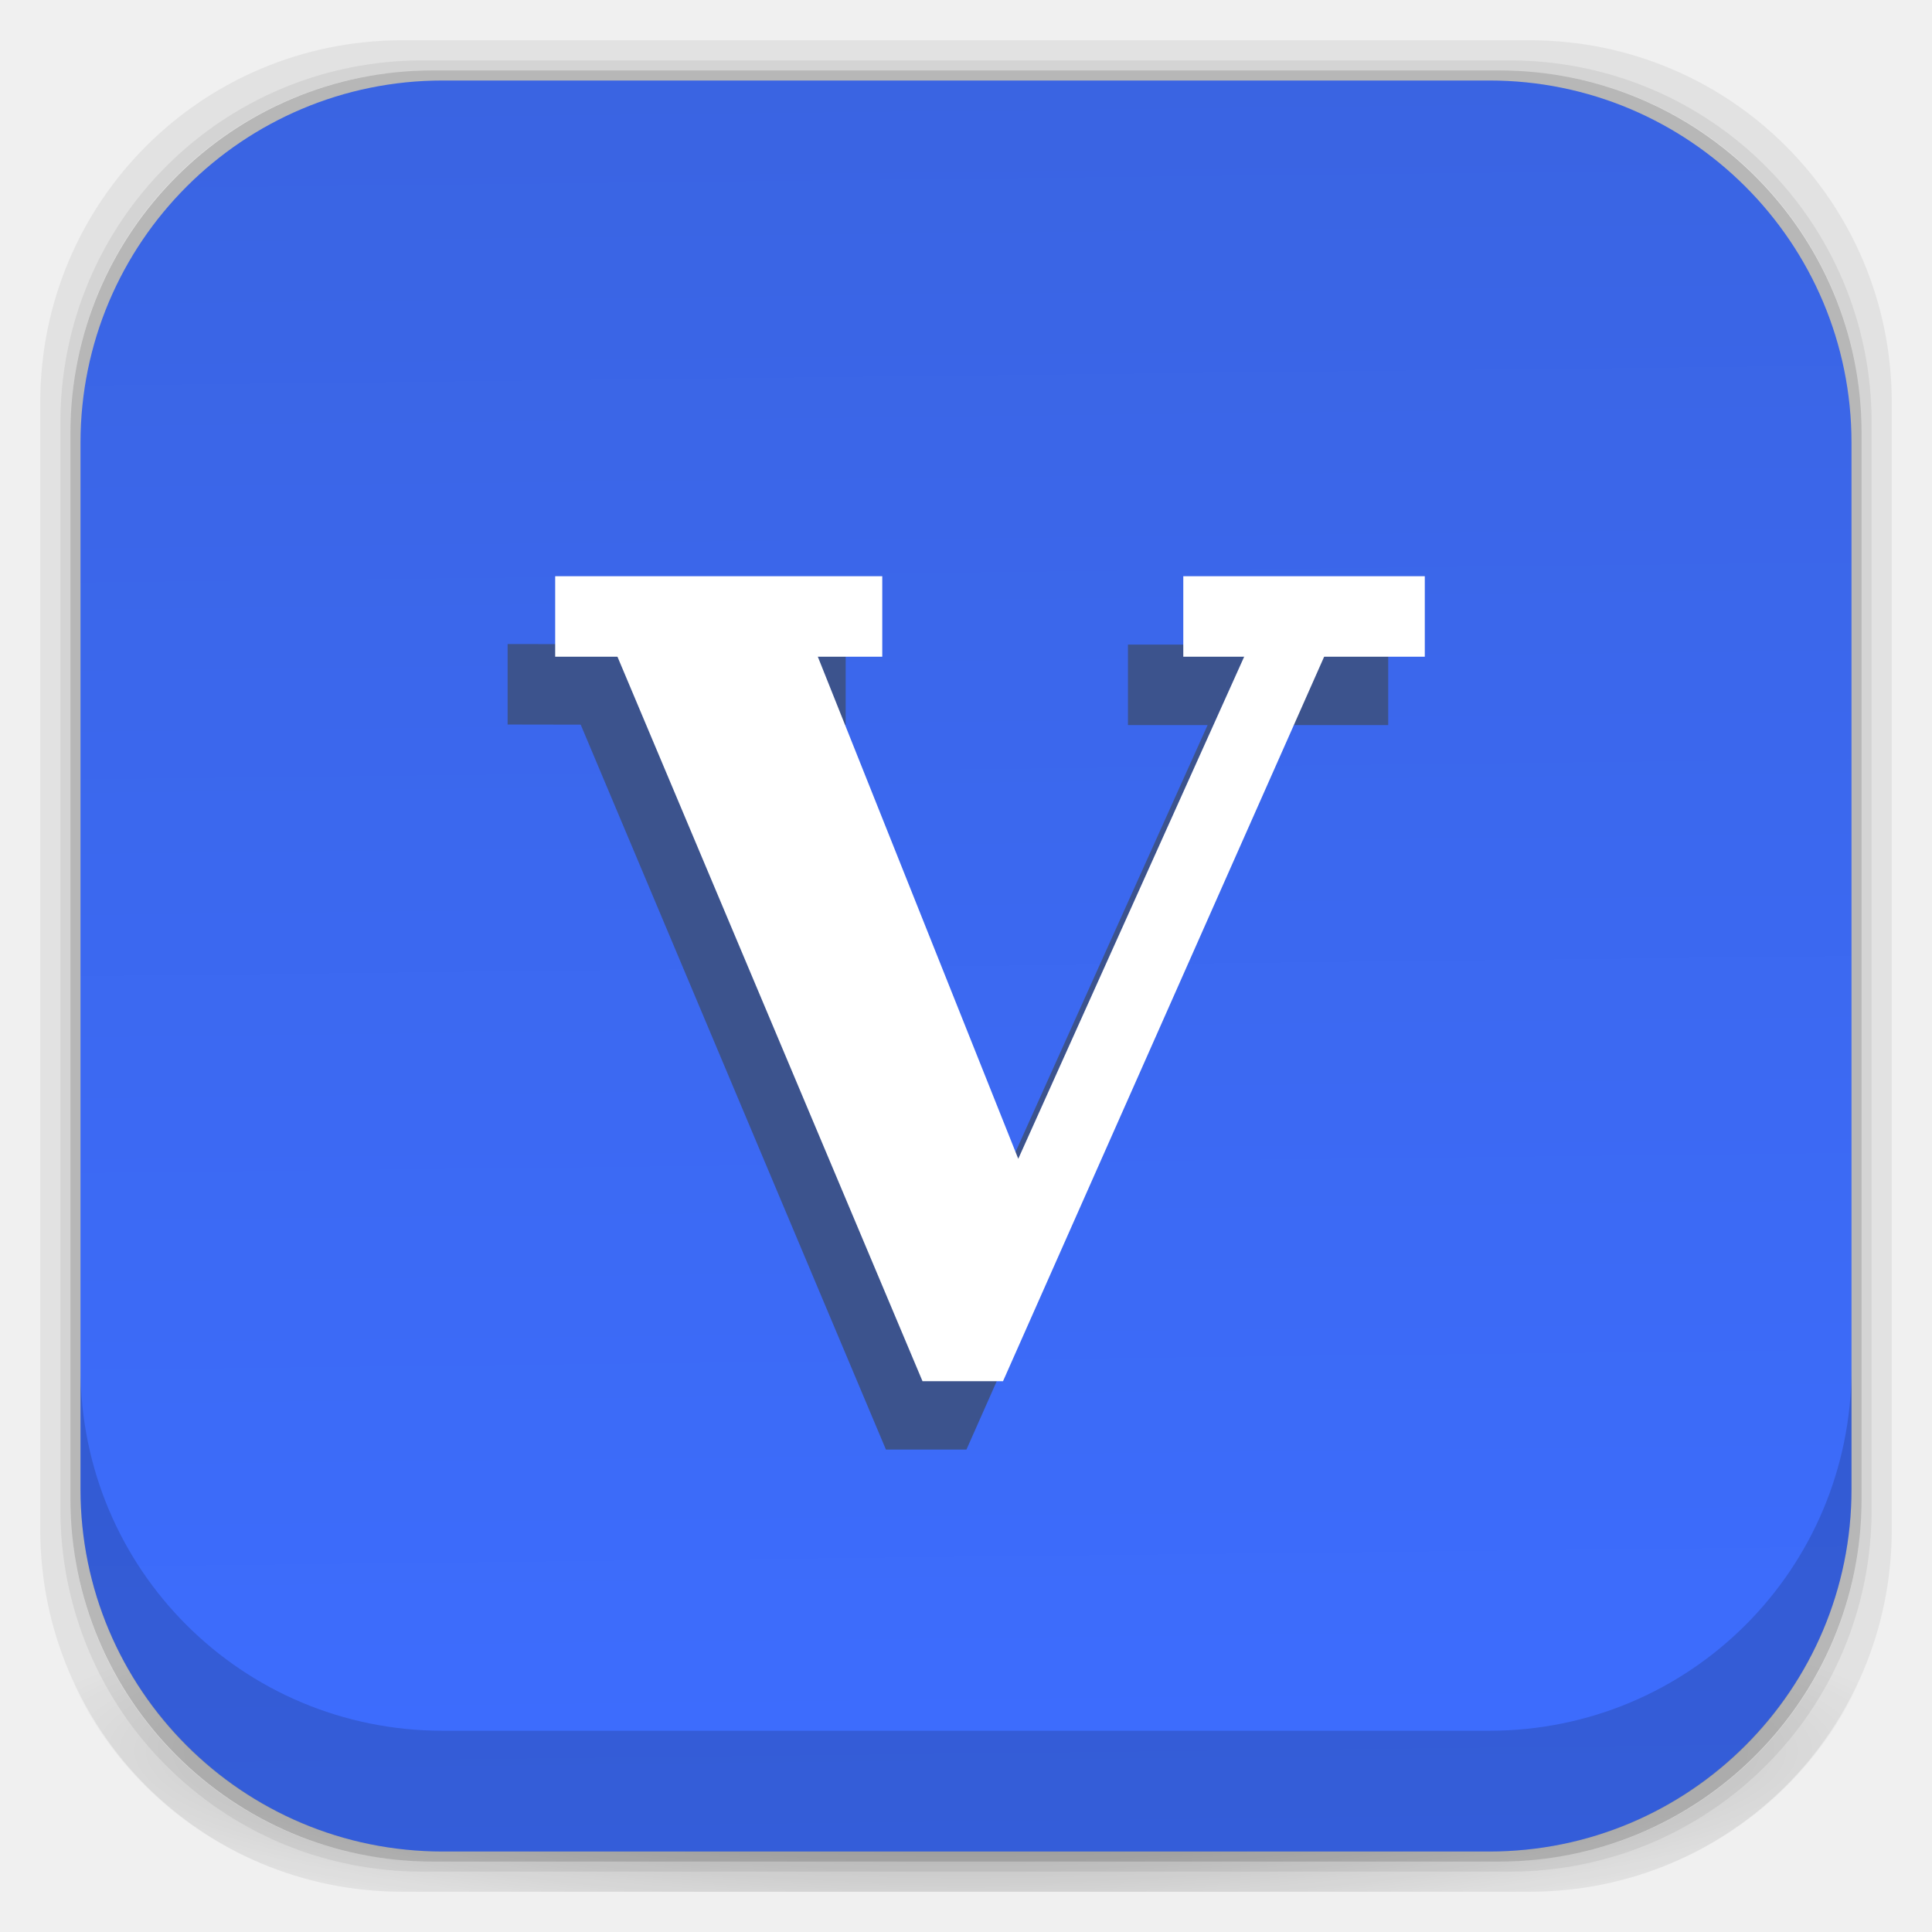
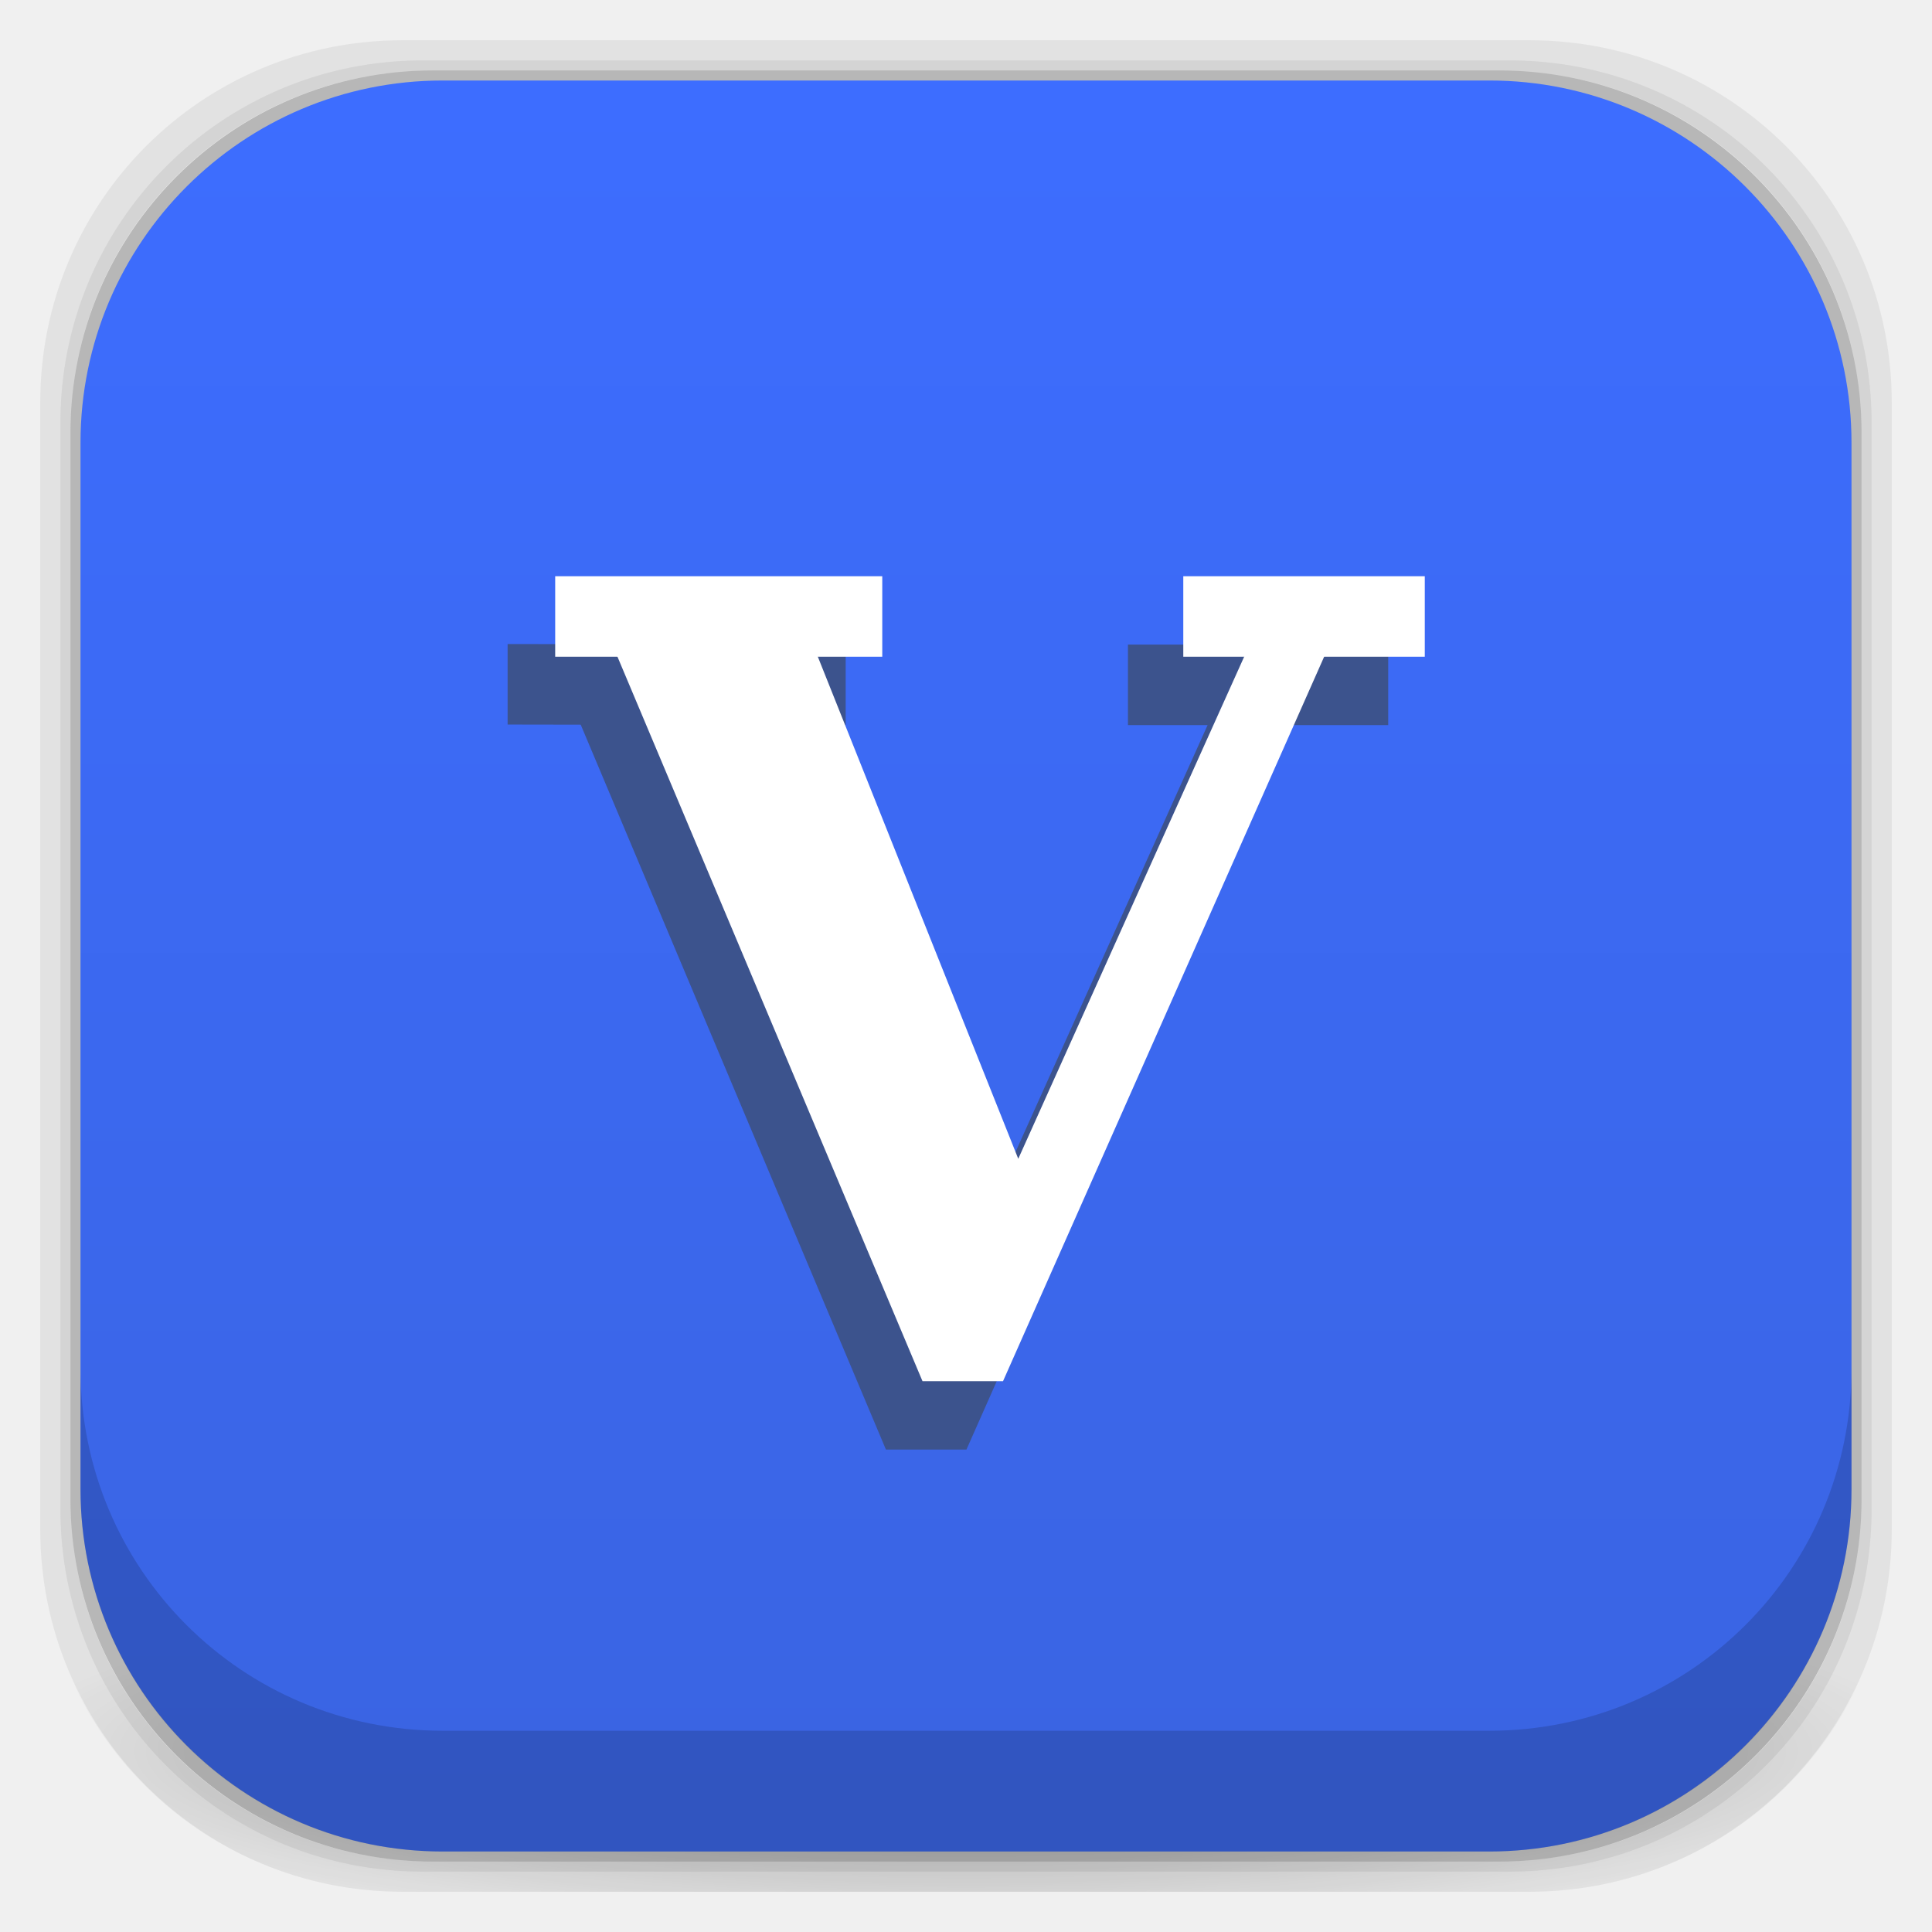
<svg xmlns="http://www.w3.org/2000/svg" xmlns:xlink="http://www.w3.org/1999/xlink" width="48" height="48" id="svg4230" version="1.1">
  <defs id="defs4232">
    <linearGradient id="linearGradient4002">
      <stop style="stop-color:#ffffff;stop-opacity:1;" offset="0" id="stop4004" />
      <stop style="stop-color:#cce9ff;stop-opacity:1;" offset="1" id="stop4006" />
    </linearGradient>
    <linearGradient id="linearGradient3990">
      <stop style="stop-color:#000000;stop-opacity:1;" offset="0" id="stop3992" />
      <stop style="stop-color:#000000;stop-opacity:0;" offset="1" id="stop3994" />
    </linearGradient>
    <linearGradient id="linearGradient3942">
      <stop style="stop-color:#f5d4c0;stop-opacity:1;" offset="0" id="stop3944" />
      <stop style="stop-color:#f9c1ac;stop-opacity:1;" offset="1" id="stop3946" />
    </linearGradient>
    <linearGradient id="linearGradient3934">
      <stop style="stop-color:#fff1e8;stop-opacity:1;" offset="0" id="stop3936" />
      <stop style="stop-color:#f5c6aa;stop-opacity:1;" offset="1" id="stop3938" />
    </linearGradient>
    <linearGradient id="linearGradient3926">
      <stop style="stop-color:#000000;stop-opacity:1;" offset="0" id="stop3928" />
      <stop style="stop-color:#000000;stop-opacity:0;" offset="1" id="stop3930" />
    </linearGradient>
    <linearGradient id="linearGradient3974">
      <stop style="stop-color:#5a5a5c;stop-opacity:1;" offset="0" id="stop3976" />
      <stop style="stop-color:#404040;stop-opacity:1;" offset="1" id="stop3978" />
    </linearGradient>
    <linearGradient id="linearGradient3966">
      <stop style="stop-color:#4fccc4;stop-opacity:1;" offset="0" id="stop3968" />
      <stop style="stop-color:#3ab2ab;stop-opacity:1;" offset="1" id="stop3970" />
    </linearGradient>
    <linearGradient id="linearGradient3958">
      <stop style="stop-color:#e45555;stop-opacity:1;" offset="0" id="stop3960" />
      <stop style="stop-color:#ff6b6b;stop-opacity:1;" offset="1" id="stop3962" />
    </linearGradient>
    <linearGradient id="linearGradient3891">
      <stop style="stop-color:#f28131;stop-opacity:1;" offset="0" id="stop3893" />
      <stop style="stop-color:#f7941d;stop-opacity:1;" offset="1" id="stop3895" />
    </linearGradient>
    <linearGradient id="linearGradient4010">
      <stop style="stop-color:#4c3549;stop-opacity:1;" offset="0" id="stop4012" />
      <stop style="stop-color:#4c3549;stop-opacity:1;" offset="1" id="stop4014" />
    </linearGradient>
    <linearGradient id="linearGradient3955">
      <stop id="stop3957" offset="0" style="stop-color:#1c0f18;stop-opacity:1;" />
      <stop id="stop3959" offset="1" style="stop-color:#21111b;stop-opacity:1;" />
    </linearGradient>
    <linearGradient id="linearGradient3943">
      <stop style="stop-color:#c91822;stop-opacity:1;" offset="0" id="stop3945" />
      <stop style="stop-color:#f33040;stop-opacity:1;" offset="1" id="stop3947" />
    </linearGradient>
    <linearGradient id="linearGradient3874">
      <stop style="stop-color:#ea508d;stop-opacity:1;" offset="0" id="stop3876" />
      <stop style="stop-color:#e66296;stop-opacity:1;" offset="1" id="stop3878" />
    </linearGradient>
    <linearGradient id="linearGradient4026">
      <stop style="stop-color:#f1f1e9;stop-opacity:1;" offset="0" id="stop4028" />
      <stop style="stop-color:#f5f5ea;stop-opacity:1;" offset="1" id="stop4030" />
    </linearGradient>
    <linearGradient id="linearGradient4243">
      <stop style="stop-color:#000000;stop-opacity:1;" offset="0" id="stop4245" />
      <stop style="stop-color:#000000;stop-opacity:0;" offset="1" id="stop4247" />
    </linearGradient>
    <linearGradient id="linearGradient4216">
      <stop style="stop-color:#a0c4e6;stop-opacity:1;" offset="0" id="stop4218" />
      <stop style="stop-color:#d0e2f1;stop-opacity:1;" offset="1" id="stop4220" />
    </linearGradient>
    <linearGradient id="linearGradient4208">
      <stop style="stop-color:#70a3d6;stop-opacity:1;" offset="0" id="stop4210" />
      <stop style="stop-color:#88b6e1;stop-opacity:1;" offset="1" id="stop4212" />
    </linearGradient>
    <linearGradient id="linearGradient4200">
      <stop style="stop-color:#427dbe;stop-opacity:1;" offset="0" id="stop4202" />
      <stop style="stop-color:#739bd1;stop-opacity:1;" offset="1" id="stop4204" />
    </linearGradient>
    <linearGradient id="linearGradient4192">
      <stop style="stop-color:#4970a4;stop-opacity:1;" offset="0" id="stop4194" />
      <stop style="stop-color:#6090c0;stop-opacity:1;" offset="1" id="stop4196" />
    </linearGradient>
    <radialGradient xlink:href="#linearGradient3688-166-749-5-9-1" id="radialGradient4351" gradientUnits="userSpaceOnUse" gradientTransform="matrix(2.320171,0,0,0.4,28.61784,28.6)" cx="4.993" cy="43.5" fx="4.993" fy="43.5" r="2.5" />
    <linearGradient id="linearGradient3688-166-749-5-9-1">
      <stop id="stop2883-0-2-9" style="stop-color:#181818;stop-opacity:1" offset="0" />
      <stop id="stop2885-5-3-8" style="stop-color:#181818;stop-opacity:0" offset="1" />
    </linearGradient>
    <linearGradient id="linearGradient3688-464-309-8-9-4">
      <stop id="stop2889-9-9-1" style="stop-color:#181818;stop-opacity:1" offset="0" />
      <stop id="stop2891-4-2-9" style="stop-color:#181818;stop-opacity:0" offset="1" />
    </linearGradient>
    <linearGradient id="linearGradient3702-501-757-0-4-0">
      <stop id="stop2895-0-2-1" style="stop-color:#181818;stop-opacity:0" offset="0" />
      <stop id="stop2897-2-8-2" style="stop-color:#181818;stop-opacity:1" offset="0.5" />
      <stop id="stop2899-6-1-6" style="stop-color:#181818;stop-opacity:0" offset="1" />
    </linearGradient>
    <linearGradient id="linearGradient3811-3">
      <stop style="stop-color:#000000;stop-opacity:1;" offset="0" id="stop3813-0" />
      <stop style="stop-color:#000000;stop-opacity:0;" offset="1" id="stop3815-0" />
    </linearGradient>
    <clipPath id="clipPath-887332295">
      <g id="g3945" transform="translate(0,-1004.362)">
        <rect id="rect3947" fill="#1890d0" width="46" height="46" x="1" y="1005.36" rx="4" />
      </g>
    </clipPath>
    <clipPath id="clipPath-867792831">
      <g id="g3940" transform="translate(0,-1004.362)">
        <rect id="rect3942" fill="#1890d0" width="46" height="46" x="1" y="1005.36" rx="4" />
      </g>
    </clipPath>
    <linearGradient gradientTransform="translate(-47.99779,0.00221467)" gradientUnits="userSpaceOnUse" x2="47" x1="1" id="linearGradient3764">
      <stop id="stop3935" stop-opacity="1" stop-color="#e4e4e4" />
      <stop id="stop3937" stop-opacity="1" stop-color="#eee" offset="1" />
    </linearGradient>
    <radialGradient xlink:href="#linearGradient4243" id="radialGradient4274" gradientUnits="userSpaceOnUse" gradientTransform="matrix(1.043478,0,0,0.1956518,-1.04348,35.18481)" cx="24" cy="42.5" fx="24" fy="42.5" r="23" />
    <linearGradient xlink:href="#linearGradient4026" id="linearGradient4032" x1="-41.198" y1="1042.721" x2="-41.198" y2="1002.003" gradientUnits="userSpaceOnUse" />
    <linearGradient xlink:href="#linearGradient4026" id="linearGradient4078" gradientUnits="userSpaceOnUse" x1="-41.198" y1="1042.721" x2="-41.198" y2="1002.003" />
    <linearGradient xlink:href="#linearGradient4026" id="linearGradient4114" gradientUnits="userSpaceOnUse" x1="-41.198" y1="1042.721" x2="-41.198" y2="1002.003" />
    <linearGradient xlink:href="#linearGradient4026" id="linearGradient4150" gradientUnits="userSpaceOnUse" x1="-41.198" y1="1042.721" x2="-41.198" y2="1002.003" />
    <linearGradient y2="-7.778" x2="78.211" y1="33.778" x1="78.211" gradientTransform="matrix(0.8636363,0,0,0.8181818,-42.54545,1012.726)" gradientUnits="userSpaceOnUse" id="linearGradient3084" xlink:href="#linearGradient3068" />
    <linearGradient id="linearGradient3068">
      <stop style="stop-color:#0f94ff;stop-opacity:1;" offset="0" id="stop3070" />
      <stop style="stop-color:#19bdff;stop-opacity:1;" offset="1" id="stop3072" />
    </linearGradient>
    <linearGradient xlink:href="#linearGradient3891" id="linearGradient3897" x1="-26.5" y1="33" x2="-26.5" y2="13" gradientUnits="userSpaceOnUse" />
    <linearGradient xlink:href="#linearGradient3891" id="linearGradient3907" gradientUnits="userSpaceOnUse" x1="-26.5" y1="33" x2="-26.5" y2="13" />
    <linearGradient xlink:href="#linearGradient3891" id="linearGradient3915" x1="-17" y1="33" x2="-17" y2="11" gradientUnits="userSpaceOnUse" />
    <radialGradient xlink:href="#linearGradient3926" id="radialGradient3932" cx="24" cy="1025.362" fx="24" fy="1025.362" r="6" gradientTransform="matrix(1,0,0,1.333333,0,-343.7874)" gradientUnits="userSpaceOnUse" />
    <linearGradient xlink:href="#linearGradient3934" id="linearGradient3940" x1="24" y1="1016.362" x2="24" y2="1025.362" gradientUnits="userSpaceOnUse" gradientTransform="translate(0,-3)" />
    <linearGradient xlink:href="#linearGradient3942" id="linearGradient3948" x1="24" y1="1030.362" x2="24" y2="1039.362" gradientUnits="userSpaceOnUse" gradientTransform="translate(0,-1005.362)" />
    <linearGradient xlink:href="#linearGradient3942" id="linearGradient3953" gradientUnits="userSpaceOnUse" gradientTransform="translate(0,-1005.362)" x1="24" y1="1012.362" x2="24" y2="1059.362" />
    <linearGradient xlink:href="#linearGradient3942" id="linearGradient3963" gradientUnits="userSpaceOnUse" x1="24" y1="1012.362" x2="24" y2="1059.362" gradientTransform="translate(0,-1004.362)" />
    <linearGradient xlink:href="#linearGradient3942" id="linearGradient3973" gradientUnits="userSpaceOnUse" x1="24" y1="1012.362" x2="24" y2="1059.362" />
    <linearGradient xlink:href="#linearGradient3942" id="linearGradient3975" gradientUnits="userSpaceOnUse" gradientTransform="translate(0,-1005.362)" x1="24" y1="1012.362" x2="24" y2="1059.362" />
    <linearGradient xlink:href="#linearGradient3990" id="linearGradient3996" x1="24" y1="1028.362" x2="24" y2="1042.362" gradientUnits="userSpaceOnUse" />
    <clipPath id="clipPath-063058883">
      <g id="g3133" transform="translate(0,-1004.362)">
        <path id="path3135" fill="#1890d0" transform="matrix(15.33333,0,0,11.5,415,878.8622)" d="m -24 13 c 0 1.105 -0.672 2 -1.5 2 -0.828 0 -1.5 -0.895 -1.5 -2 0 -1.105 0.672 -2 1.5 -2 0.828 0 1.5 0.895 1.5 2 z" />
      </g>
    </clipPath>
    <clipPath id="clipPath-053608750">
      <g id="g3128" transform="translate(0,-1004.362)">
        <path id="path3130" fill="#1890d0" transform="matrix(15.33333,0,0,11.5,415,878.8622)" d="m -24 13 c 0 1.105 -0.672 2 -1.5 2 -0.828 0 -1.5 -0.895 -1.5 -2 0 -1.105 0.672 -2 1.5 -2 0.828 0 1.5 0.895 1.5 2 z" />
      </g>
    </clipPath>
    <linearGradient gradientTransform="matrix(0,-1,1,0,-1.5e-6,48)" gradientUnits="userSpaceOnUse" x2="47" x1="1" id="linearGradient3764-0">
      <stop id="stop3123" stop-opacity="1" stop-color="#00acec" />
      <stop id="stop3125" stop-opacity="1" stop-color="#01b9ff" offset="1" />
    </linearGradient>
-     <linearGradient gradientTransform="translate(-1.7895508e-7,1.7444708e-5)" y2="2" x2="24" y1="46" x1="24.5" gradientUnits="userSpaceOnUse" id="linearGradient4076" xlink:href="#linearGradient4216-1" />
+     <linearGradient gradientTransform="translate(-1.7895508e-7,1.7444708e-5)" y2="44.78" x2="24.5" y1="2.562" x1="24.5" gradientUnits="userSpaceOnUse" id="linearGradient4076" xlink:href="#linearGradient4216-1" />
    <linearGradient id="linearGradient4216-1">
      <stop id="stop4218-0" offset="0" style="stop-color:#3d6dff;stop-opacity:1" />
      <stop id="stop4220-8" offset="1" style="stop-color:#3a64e2;stop-opacity:1" />
    </linearGradient>
  </defs>
  <g id="layer3" style="display:inline">
    <path style="opacity:0.06;fill:#000000;fill-opacity:1;stroke:none" d="M 10,1 C 5.014,1 1,5.014 1,10 l 0,28 c 0,4.986 4.014,9 9,9 l 28,0 c 4.986,0 9,-4.014 9,-9 L 47,10 C 47,5.014 42.986,1 38,1 L 10,1 z m 0.5,0.5 27,0 c 4.986,0 9,4.014 9,9 l 0,27 c 0,4.986 -4.014,9 -9,9 l -27,0 c -4.986,0 -9,-4.014 -9,-9 l 0,-27 c 0,-4.986 4.014,-9 9,-9 z" id="rect3829" />
    <path style="opacity:0.12;fill:#000000;fill-opacity:1;stroke:none" d="m 10.5,1.5 c -4.986,0 -9,4.014 -9,9 l 0,27 c 0,4.986 4.014,9 9,9 l 27,0 c 4.986,0 9,-4.014 9,-9 l 0,-27 c 0,-4.986 -4.014,-9 -9,-9 l -27,0 z m 0.25,0.25 26.5,0 c 4.986,0 9,4.014 9,9 l 0,26.5 c 0,4.986 -4.014,9 -9,9 l -26.5,0 c -4.986,0 -9,-4.014 -9,-9 l 0,-26.5 c 0,-4.986 4.014,-9 9,-9 z" id="rect3827" />
    <rect style="opacity:0.24;fill:#000000;fill-opacity:1;stroke:none" id="rect3038-4" width="44.5" height="44.5" x="1.75" y="1.75" ry="9" rx="9" />
  </g>
  <g id="layer6" style="display:inline">
    <path style="opacity:0.3;fill:url(#radialGradient4274);fill-opacity:1;stroke:none" d="M 1.031,39 C 1.519,43.519 5.347,47 10,47 l 28,0 c 4.653,0 8.481,-3.481 8.969,-8 l -45.938,0 z" id="rect4241" />
  </g>
  <g id="layer2" style="display:inline">
    <rect rx="9" ry="9" y="2" x="2" height="44" width="44" id="rect3038-6-8" style="display:inline;fill:url(#linearGradient4076);fill-opacity:1;stroke:none" />
    <g id="g4380" transform="translate(-0.917039,2.471045)">
      <g transform="translate(57.92783,1.543608)" id="g4327-6" style="display:inline;fill:#3c538d;fill-opacity:1;stroke:none;stroke-opacity:1">
        <path style="fill:#3c538d;fill-opacity:1;fill-rule:evenodd;stroke:none;stroke-width:1px;stroke-linecap:butt;stroke-linejoin:miter;stroke-opacity:1" d="m -44.399,11.986 0,2 L -36,14 l 0,-2 z" id="path4321-9" />
        <path style="fill:#3c538d;fill-opacity:1;fill-rule:evenodd;stroke:none;stroke-width:1px;stroke-linecap:butt;stroke-linejoin:miter;stroke-opacity:1" d="m -28.987,12 6.466,0 0,2 -6.466,0 z" id="path4323-1" />
        <path style="fill:#3c538d;fill-opacity:1;fill-rule:evenodd;stroke:none;stroke-width:1px;stroke-linecap:butt;stroke-linejoin:miter;stroke-opacity:1" d="M -24.884,13.69 -33,32 l -2,0 -8,-19 5,0 5.379,13.474 5.717,-12.706 z" id="path4325-8" />
      </g>
      <g transform="translate(58.83654,-0.1551282)" id="g4327">
        <path style="fill:#ffffff;fill-opacity:1;fill-rule:evenodd;stroke:none;stroke-width:1px;stroke-linecap:butt;stroke-linejoin:miter;stroke-opacity:1" d="m -44.126,12 0,2 8.126,0 0,-2 z" id="path4321" />
        <path style="fill:#ffffff;fill-opacity:1;fill-rule:evenodd;stroke:none;stroke-width:1px;stroke-linecap:butt;stroke-linejoin:miter;stroke-opacity:1" d="m -28.521,12 6,0 0,2 -6,0 z" id="path4323" />
        <path style="fill:#ffffff;fill-opacity:1;fill-rule:evenodd;stroke:none;stroke-width:1px;stroke-linecap:butt;stroke-linejoin:miter;stroke-opacity:1" d="M -24.884,13.69 -33,32 l -2,0 -8,-19 5,0 5.379,13.474 5.717,-12.706 z" id="path4325" />
      </g>
    </g>
  </g>
  <g id="layer1" transform="translate(0,-1004.362)" style="display:inline" />
  <g id="layer4" style="display:inline">
    <path style="opacity:0.15;fill:#000000;fill-opacity:1;stroke:none" d="m 2,34 0,3 c 0,4.986 4.014,9 9,9 l 26,0 c 4.986,0 9,-4.014 9,-9 l 0,-3 c 0,4.986 -4.014,9 -9,9 L 11,43 C 6.014,43 2,38.986 2,34 z" id="rect3038-42" />
  </g>
  <g id="layer7" style="display:none">
    <rect rx="9" ry="9" y="2" x="2" height="44" width="44" id="rect4169" style="fill:#abe1ad;fill-opacity:1;stroke:none;display:inline" />
  </g>
</svg>
